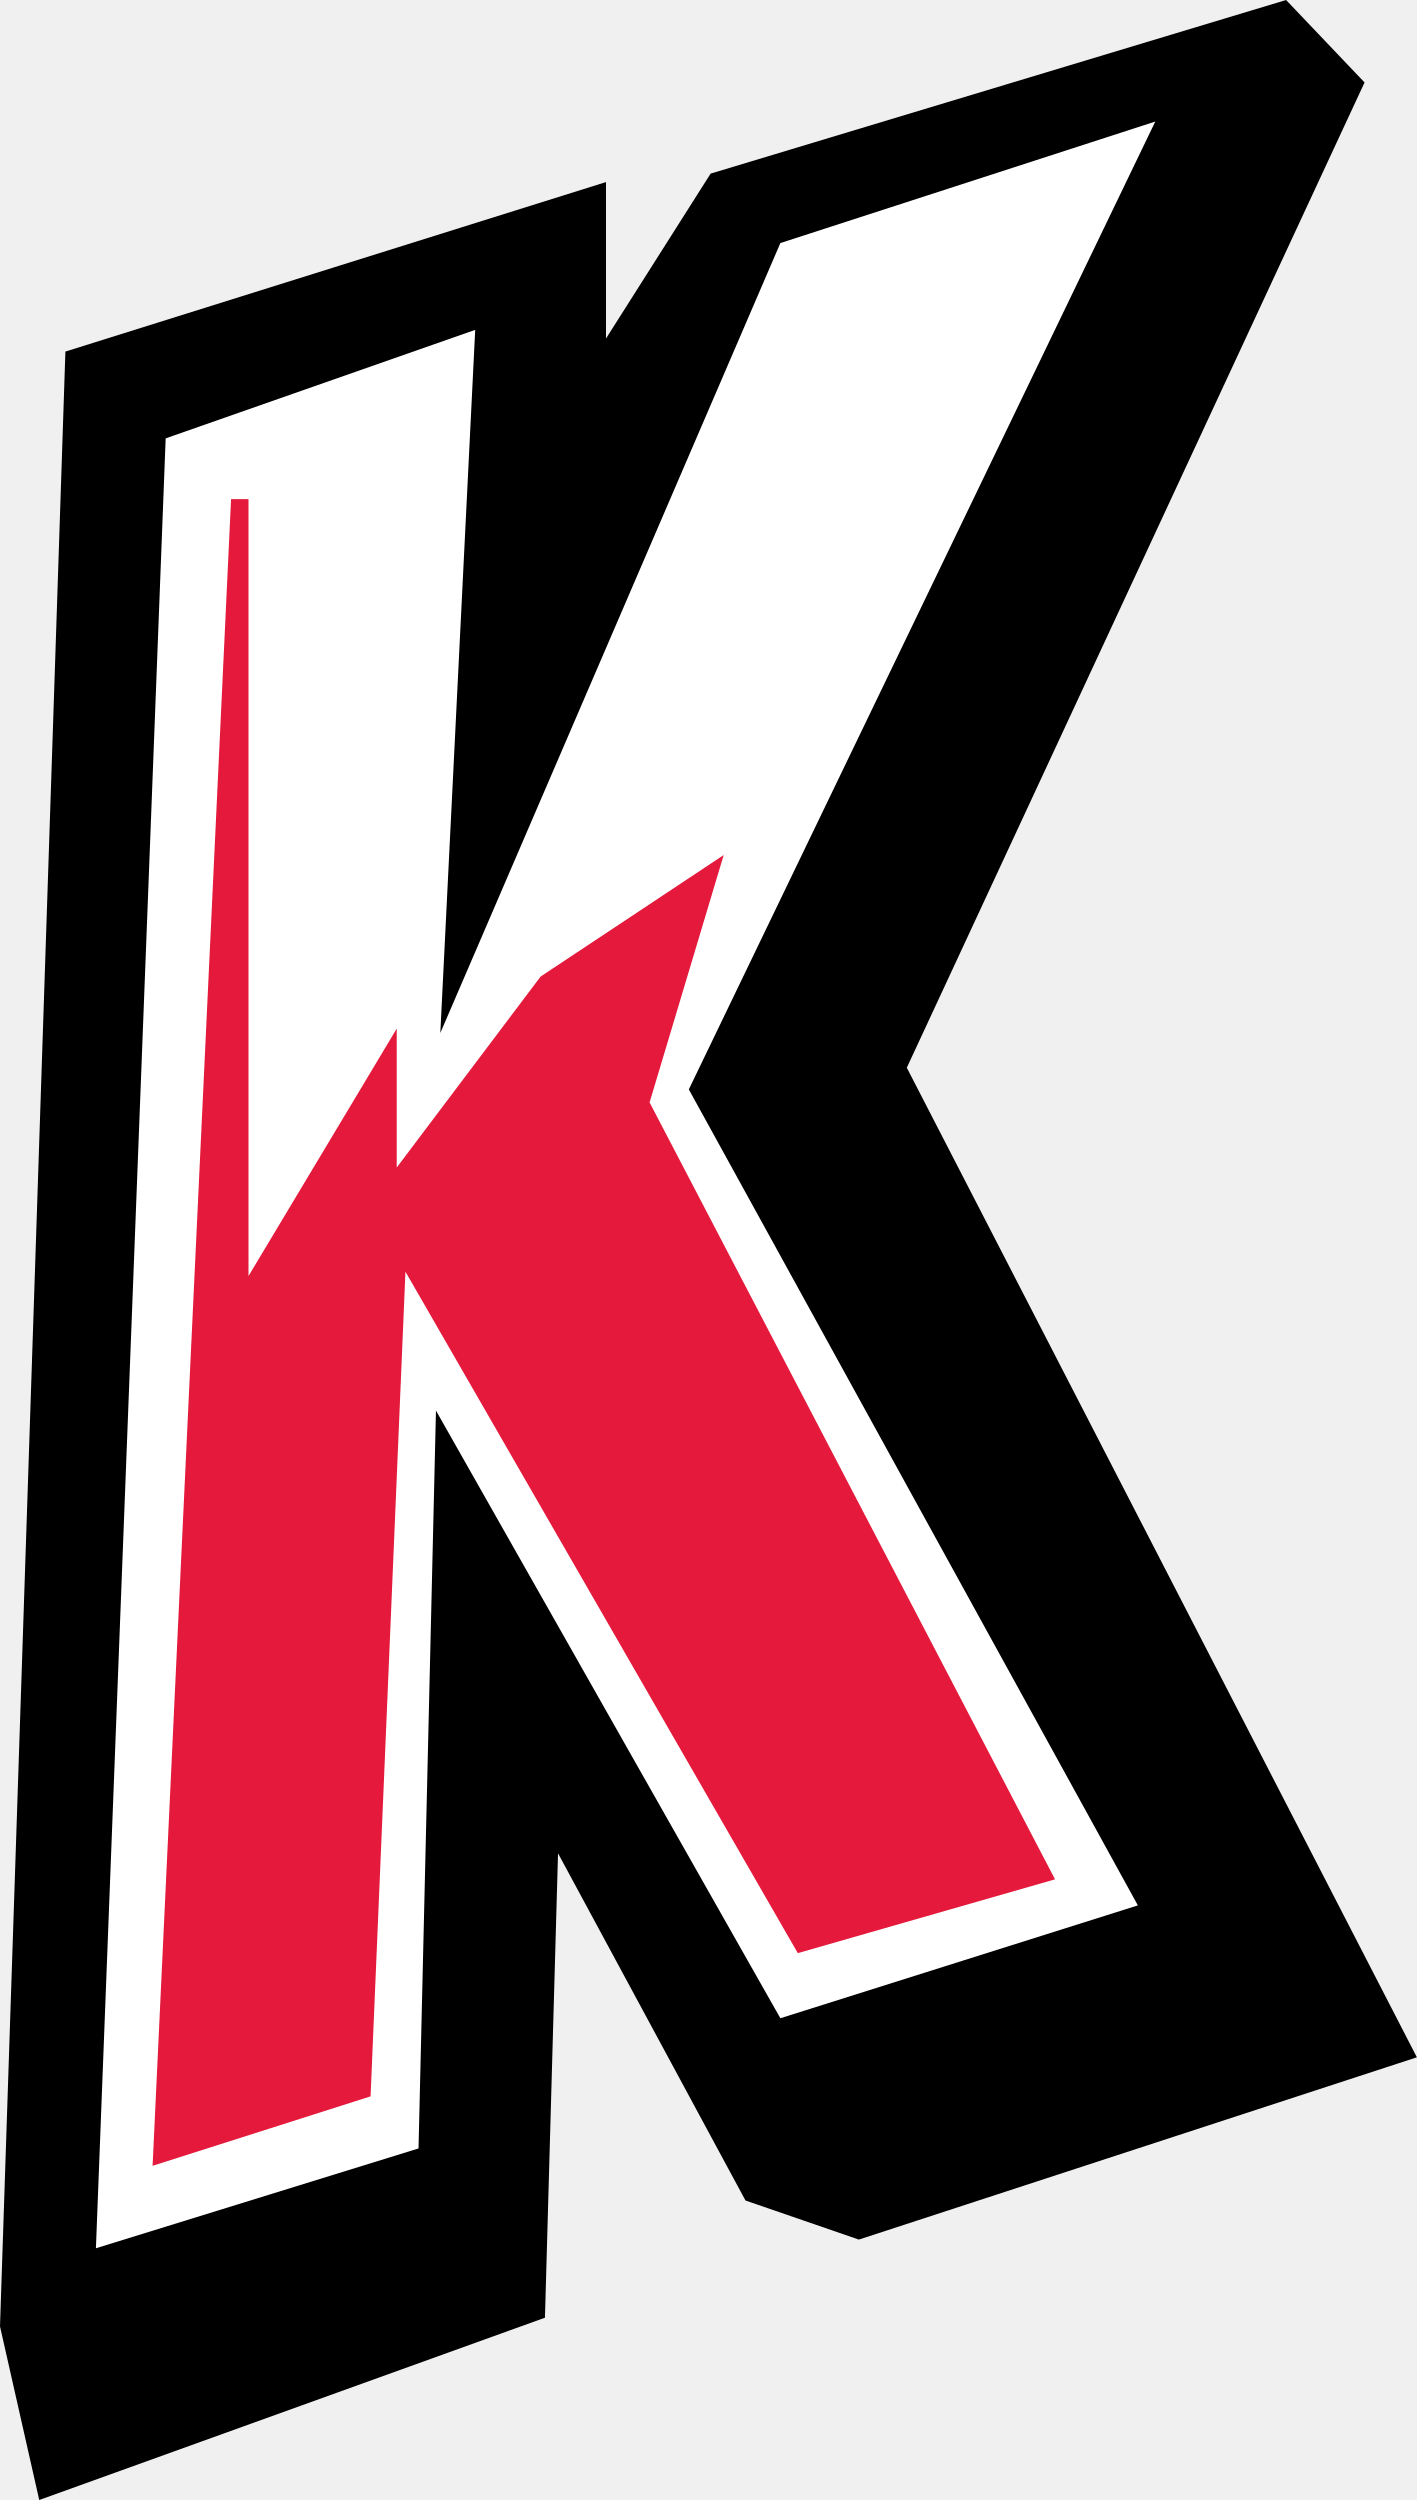
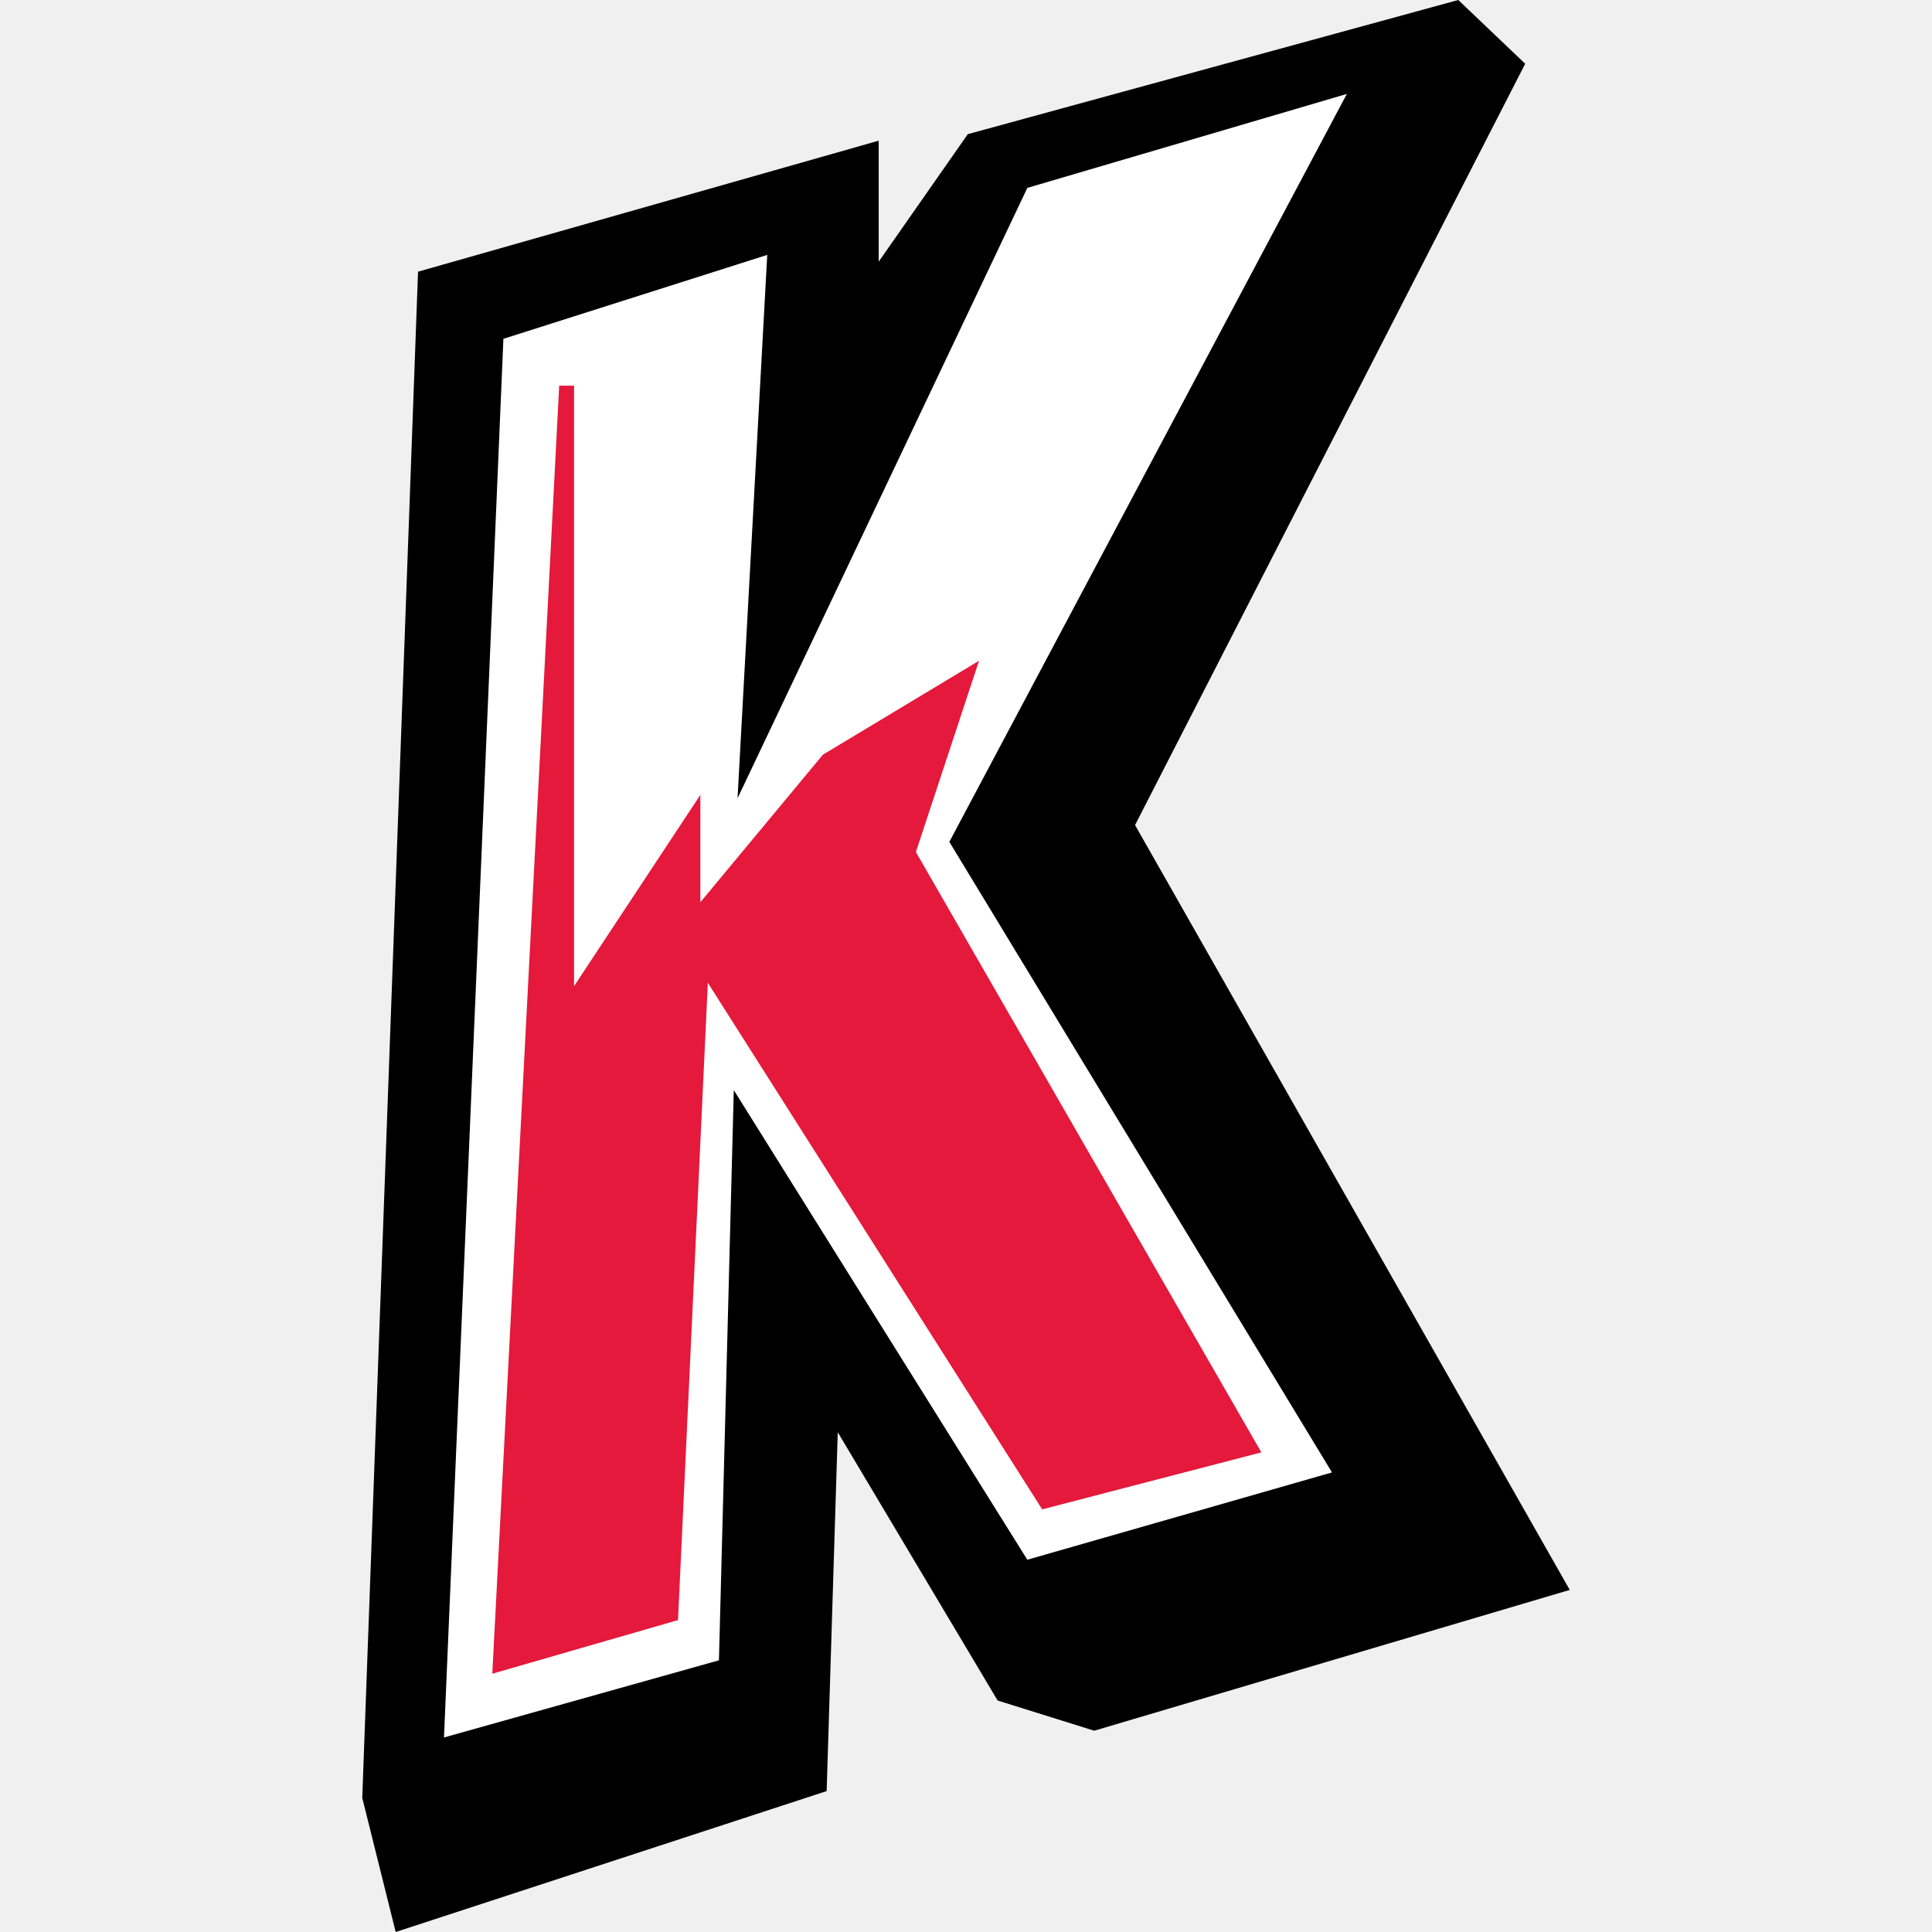
- <svg xmlns="http://www.w3.org/2000/svg" width="225" height="397" viewBox="0 0 225 397" fill="none">
-   <path d="M96.231 28.913L10.385 55.828L0 369.431L6.231 397L86.538 368.052L88.615 294.304L118.385 349.443L136.385 355.646L225 326.698L144 169.552L216.692 13.095L204.231 0L112.846 27.569L96.231 53.76V28.913Z" fill="black" />
-   <path d="M15.231 357.024L26.308 69.613L75.462 52.382L69.923 164.038L123.923 38.597L183.462 19.299L109.385 172.998L180.692 302.575L123.923 320.495L69.231 224.002L66.462 341.172L15.231 357.024Z" fill="white" />
-   <path d="M58.846 332.901L24.231 343.929L36.692 79.262H39.462V202.635L63 163.349V185.404L85.846 155.078L114.923 135.78L103.154 175.066L167.538 298.439L126.692 310.156L64.385 201.946L58.846 332.901Z" fill="#E4193B" />
+ <svg xmlns="http://www.w3.org/2000/svg" width="16" height="16" viewBox="0 0 16 16" fill="none">
+   <path d="M7.277 1.165L3.462 2.25L3 14.889L3.277 16L6.846 14.833L6.938 11.861L8.262 14.083L9.062 14.333L13 13.167L9.4 6.833L12.631 0.528L12.077 0L8.015 1.111L7.277 2.167V1.165Z" fill="black" />
+   <path d="M3.677 14.389L4.169 2.806L6.354 2.111L6.108 6.611L8.508 1.556L11.154 0.778L7.862 6.972L11.031 12.194L8.508 12.917L6.077 9.028L5.954 13.75L3.677 14.389Z" fill="white" />
+   <path d="M5.615 13.417L4.077 13.861L4.631 3.194H4.754V8.167L5.8 6.583V7.472L6.815 6.25L8.108 5.472L7.585 7.056L10.446 12.028L8.631 12.5L5.862 8.139L5.615 13.417Z" fill="#E4193B" />
</svg>
